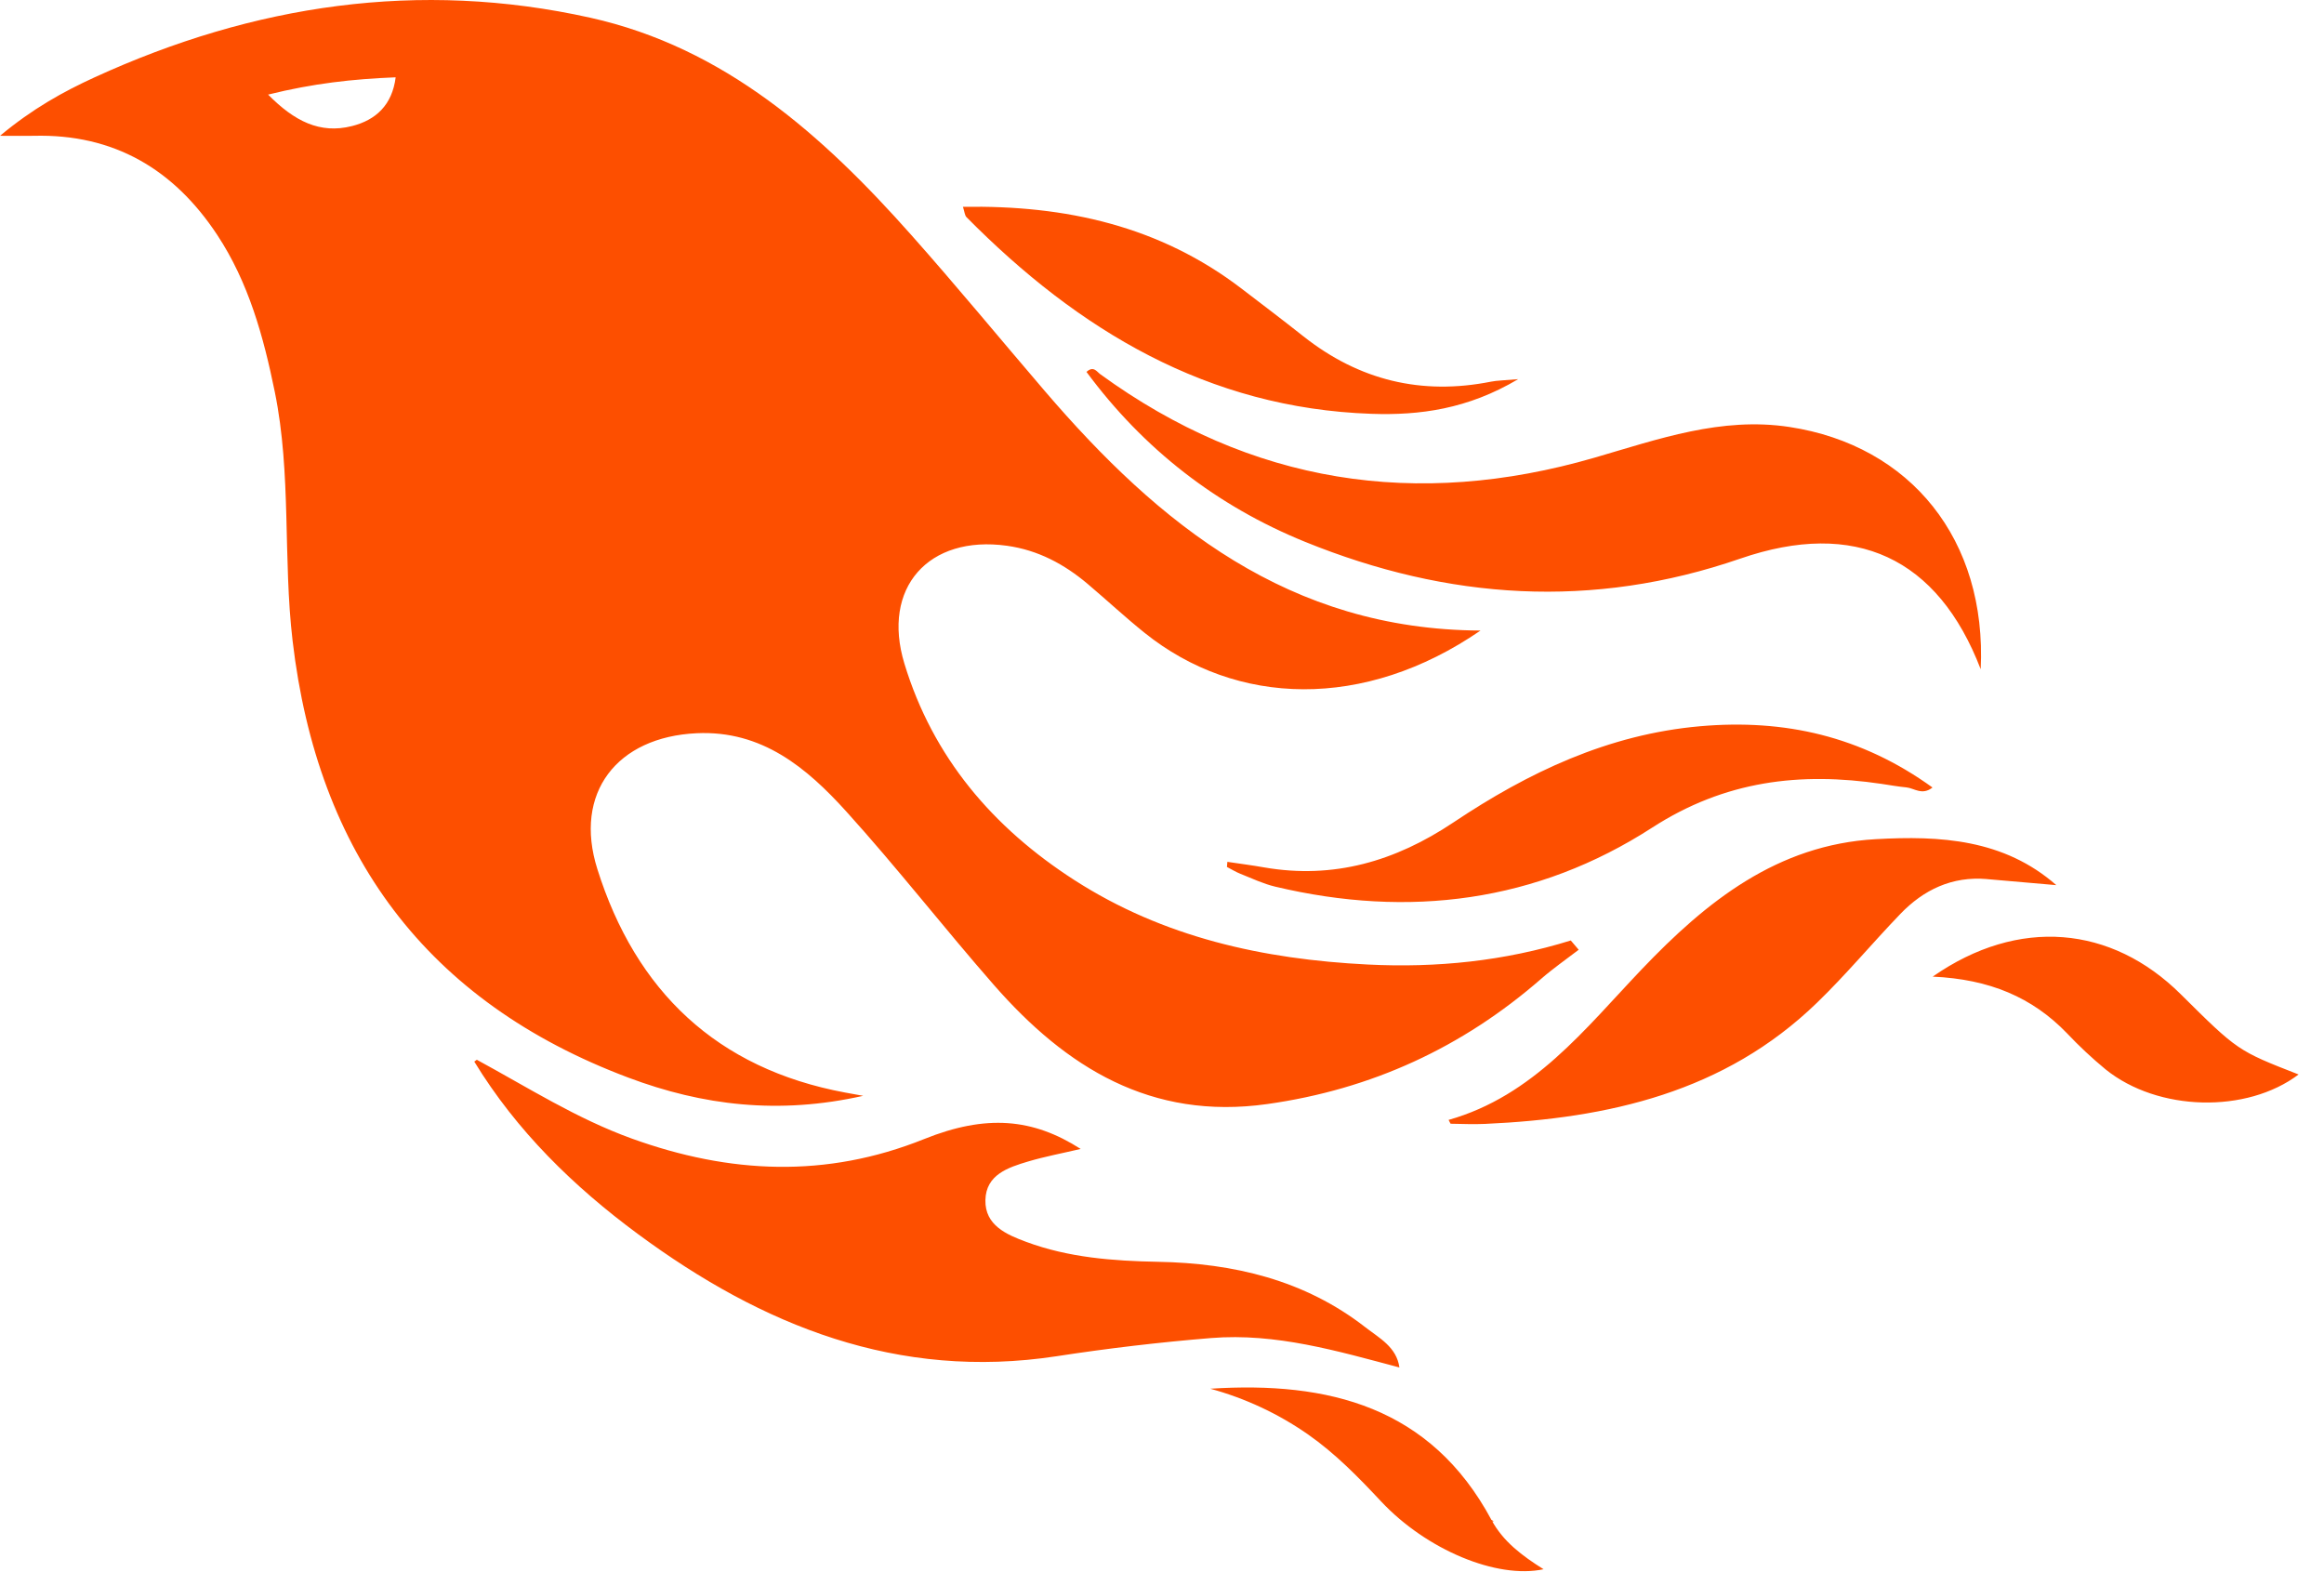
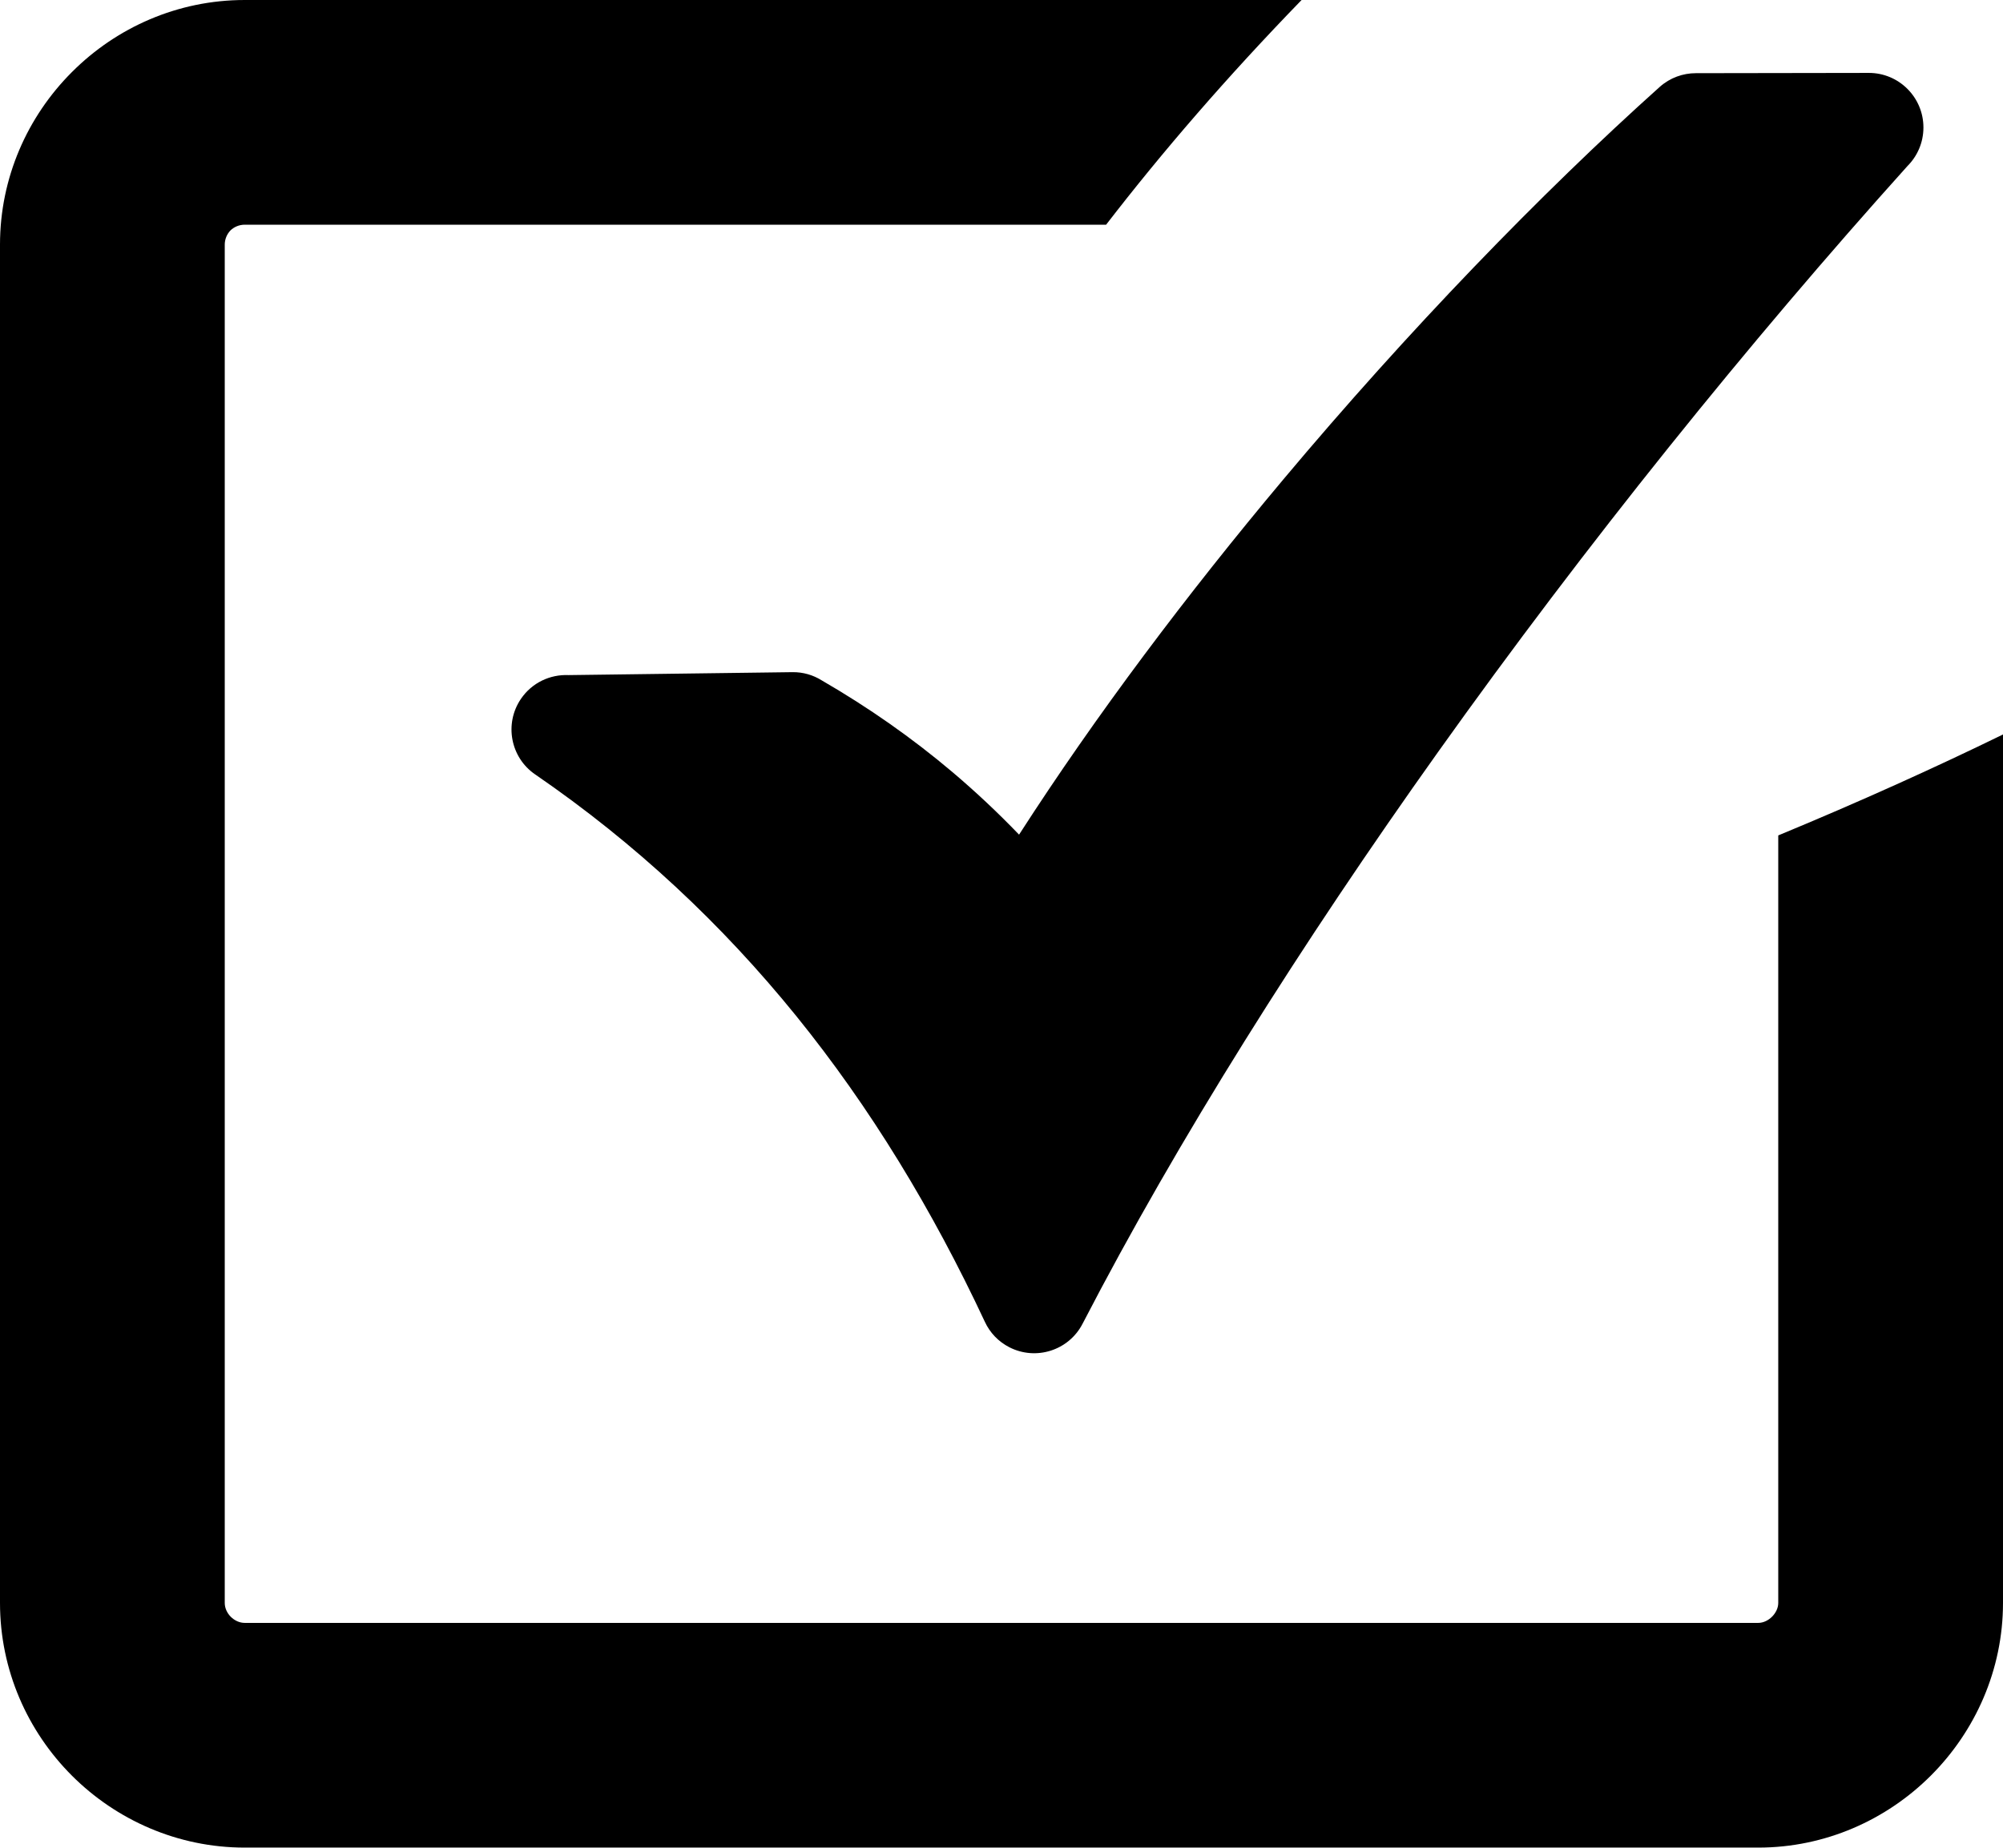
- <svg xmlns="http://www.w3.org/2000/svg" viewBox="0 0 71 48" fill="currentColor" aria-hidden="true">
-   <path d="m26.371 33.477-.552-.1c-3.92-.729-6.397-3.1-7.57-6.829-.733-2.324.597-4.035 3.035-4.148 1.995-.092 3.362 1.055 4.57 2.39 1.557 1.72 2.984 3.558 4.514 5.305 2.202 2.515 4.797 4.134 8.347 3.634 3.183-.448 5.958-1.725 8.371-3.828.363-.316.761-.592 1.144-.886l-.241-.284c-2.027.63-4.093.841-6.205.735-3.195-.16-6.24-.828-8.964-2.582-2.486-1.601-4.319-3.746-5.19-6.611-.704-2.315.736-3.934 3.135-3.6.948.133 1.746.56 2.463 1.165.583.493 1.143 1.015 1.738 1.493 2.8 2.25 6.712 2.375 10.265-.068-5.842-.026-9.817-3.24-13.308-7.313-1.366-1.594-2.7-3.216-4.095-4.785-2.698-3.036-5.692-5.71-9.79-6.623C12.8-.623 7.745.14 2.893 2.361 1.926 2.804.997 3.319 0 4.149c.494 0 .763.006 1.032 0 2.446-.064 4.28 1.023 5.602 3.024.962 1.457 1.415 3.104 1.761 4.798.513 2.515.247 5.078.544 7.605.761 6.494 4.08 11.026 10.26 13.346 2.267.852 4.591 1.135 7.172.555ZM10.751 3.852c-.976.246-1.756-.148-2.56-.962 1.377-.343 2.592-.476 3.897-.528-.107.848-.607 1.306-1.336 1.49Zm32.002 37.924c-.085-.626-.62-.901-1.04-1.228-1.857-1.446-4.03-1.958-6.333-2-1.375-.026-2.735-.128-4.031-.61-.595-.22-1.26-.505-1.244-1.272.015-.78.693-1 1.31-1.184.505-.15 1.026-.247 1.6-.382-1.46-.936-2.886-1.065-4.787-.3-2.993 1.202-5.943 1.06-8.926-.017-1.684-.608-3.179-1.563-4.735-2.408l-.077.057c1.29 2.115 3.034 3.817 5.004 5.271 3.793 2.8 7.936 4.471 12.784 3.73A66.714 66.714 0 0 1 37 40.877c1.98-.16 3.866.398 5.753.899Zm-9.14-30.345c-.105-.076-.206-.266-.42-.069 1.745 2.36 3.985 4.098 6.683 5.193 4.354 1.767 8.773 2.07 13.293.51 3.51-1.21 6.033-.028 7.343 3.38.19-3.955-2.137-6.837-5.843-7.401-2.084-.318-4.01.373-5.962.94-5.434 1.575-10.485.798-15.094-2.553Zm27.085 15.425c.708.059 1.416.123 2.124.185-1.6-1.405-3.55-1.517-5.523-1.404-3.003.17-5.167 1.903-7.14 3.972-1.739 1.824-3.31 3.87-5.903 4.604.043.078.054.117.066.117.35.005.699.021 1.047.005 3.768-.17 7.317-.965 10.14-3.7.89-.86 1.685-1.817 2.544-2.71.716-.746 1.584-1.159 2.645-1.07Zm-8.753-4.67c-2.812.246-5.254 1.409-7.548 2.943-1.766 1.18-3.654 1.738-5.776 1.37-.374-.066-.75-.114-1.124-.17l-.013.156c.135.07.265.151.405.207.354.14.702.308 1.07.395 4.083.971 7.992.474 11.516-1.803 2.221-1.435 4.521-1.707 7.013-1.336.252.038.503.083.756.107.234.022.479.255.795.003-2.179-1.574-4.526-2.096-7.094-1.872Zm-10.049-9.544c1.475.051 2.943-.142 4.486-1.059-.452.04-.643.04-.827.076-2.126.424-4.033-.04-5.733-1.383-.623-.493-1.257-.974-1.889-1.457-2.503-1.914-5.374-2.555-8.514-2.5.05.154.054.26.108.315 3.417 3.455 7.371 5.836 12.369 6.008Zm24.727 17.731c-2.114-2.097-4.952-2.367-7.578-.537 1.738.078 3.043.632 4.101 1.728a13 13 0 0 0 1.182 1.106c1.6 1.29 4.311 1.352 5.896.155-1.861-.726-1.861-.726-3.601-2.452Zm-21.058 16.06c-1.858-3.46-4.981-4.24-8.59-4.008a9.667 9.667 0 0 1 2.977 1.39c.84.586 1.547 1.311 2.243 2.055 1.38 1.473 3.534 2.376 4.962 2.07-.656-.412-1.238-.848-1.592-1.507Zl-.006.006-.036-.004.021.018.012.053Za.127.127 0 0 0 .015.043c.005.008.038 0 .058-.002Zl-.008.01.005.026.024.014Z" fill="#FD4F00" />
+ <svg xmlns="http://www.w3.org/2000/svg" shape-rendering="geometricPrecision" text-rendering="geometricPrecision" image-rendering="optimizeQuality" fill-rule="evenodd" clip-rule="evenodd" viewBox="0 0 512 472.37">
+   <path fill-rule="nonzero" d="M145.33 172.6l57.21-.75c2.76-.04 5.33.74 7.51 2.1 11.85 6.86 23.04 14.67 33.45 23.48 5.86 4.97 11.53 10.28 16.99 15.96 19.67-30.56 43.04-61.58 67.52-90.78 31.9-38.04 65.91-73.2 96.22-100.37 2.65-2.37 5.97-3.53 9.26-3.53l44.22-.07c7.7 0 13.95 6.25 13.95 13.95 0 3.86-1.56 7.34-4.09 9.87-40.58 45.12-82.2 96.78-119.92 149.72-34.92 49.02-66.55 99.17-90.93 146.26-3.52 6.83-11.92 9.51-18.75 5.99a13.796 13.796 0 01-6.23-6.5c-13.36-28.57-29.28-54.8-48.23-78.2-18.93-23.37-41-44.09-66.69-61.72-6.35-4.33-7.98-13-3.65-19.35 2.82-4.14 7.49-6.27 12.16-6.06zM62.55 0h270.16c-19.14 19.72-35.72 38.96-49.97 57.45H62.55c-1.42 0-2.71.57-3.64 1.46a5.27 5.27 0 00-1.46 3.64v347.26c0 1.34.6 2.6 1.54 3.55.96.95 2.23 1.56 3.56 1.56h386.89c1.29 0 2.55-.62 3.52-1.58.97-.97 1.59-2.24 1.59-3.53V213.59c20.82-8.61 40.4-17.48 57.45-25.81v222.03c0 17.14-7.11 32.82-18.43 44.14-11.33 11.33-26.99 18.42-44.13 18.42H62.55c-17.13 0-32.83-7.06-44.17-18.4C7.08 442.67 0 427.03 0 409.81V62.55C0 45.4 7.04 29.78 18.35 18.46l.11-.11C29.78 7.04 45.4 0 62.55 0z" />
</svg>
